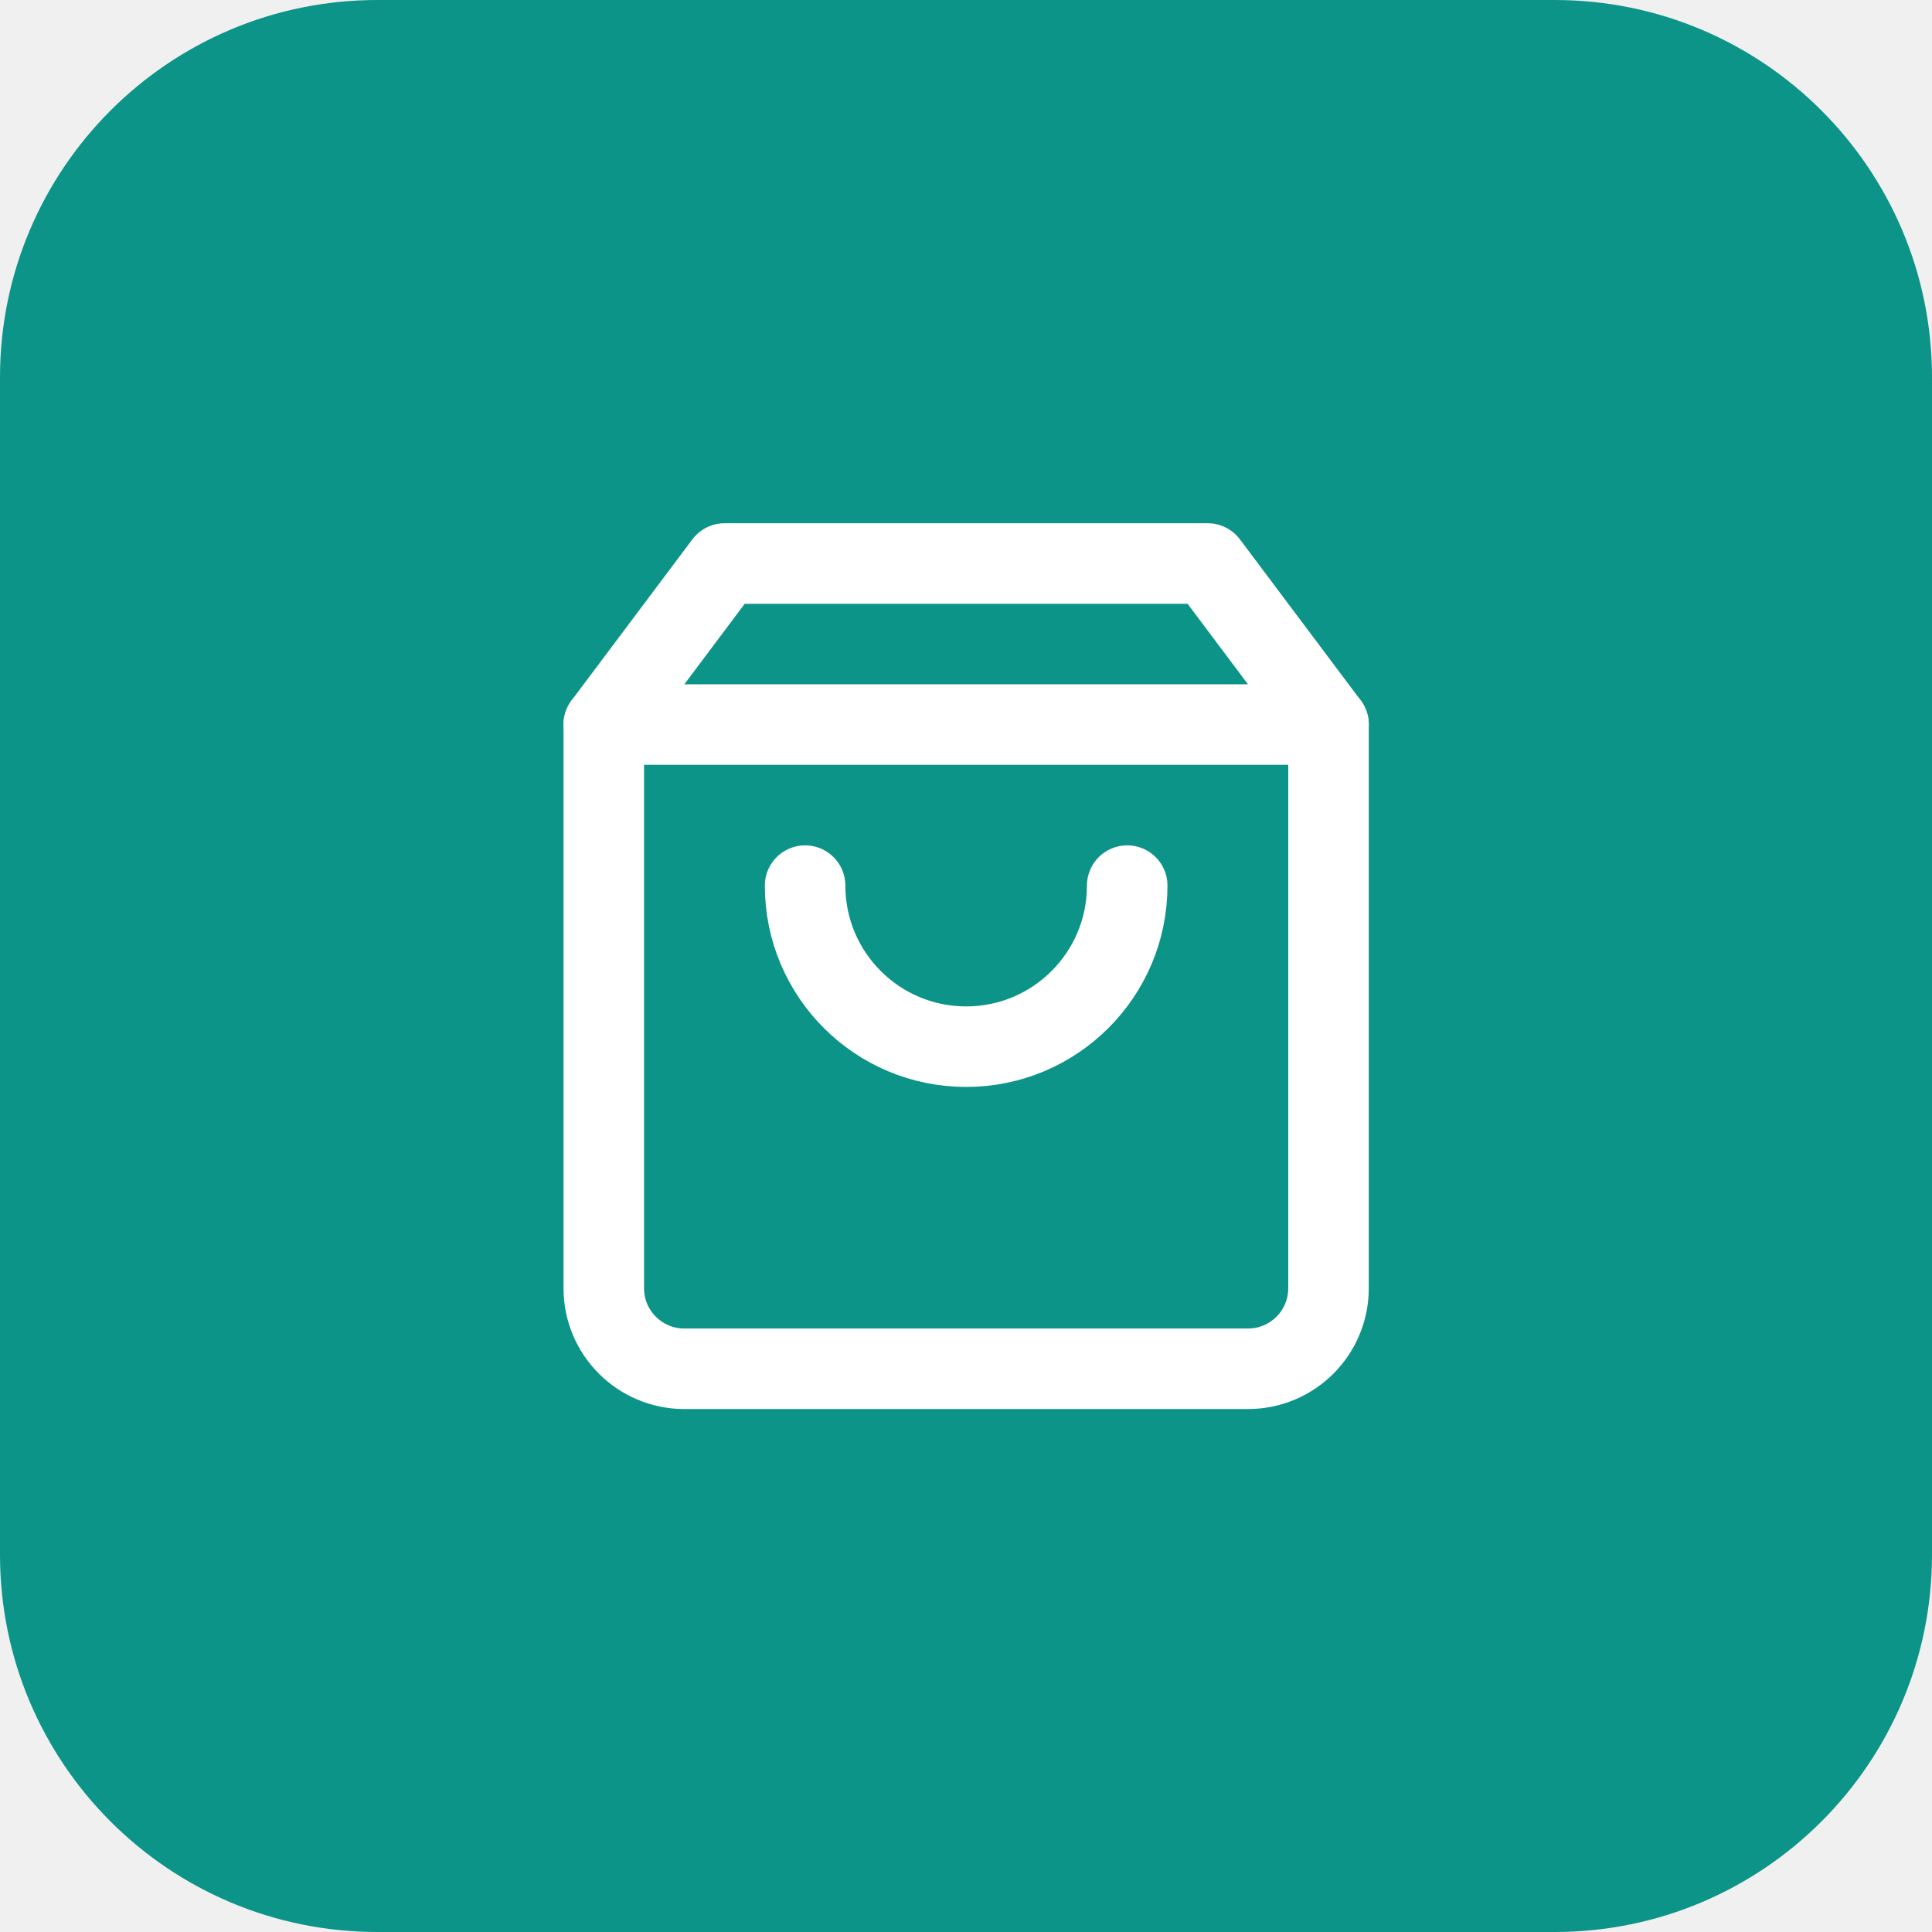
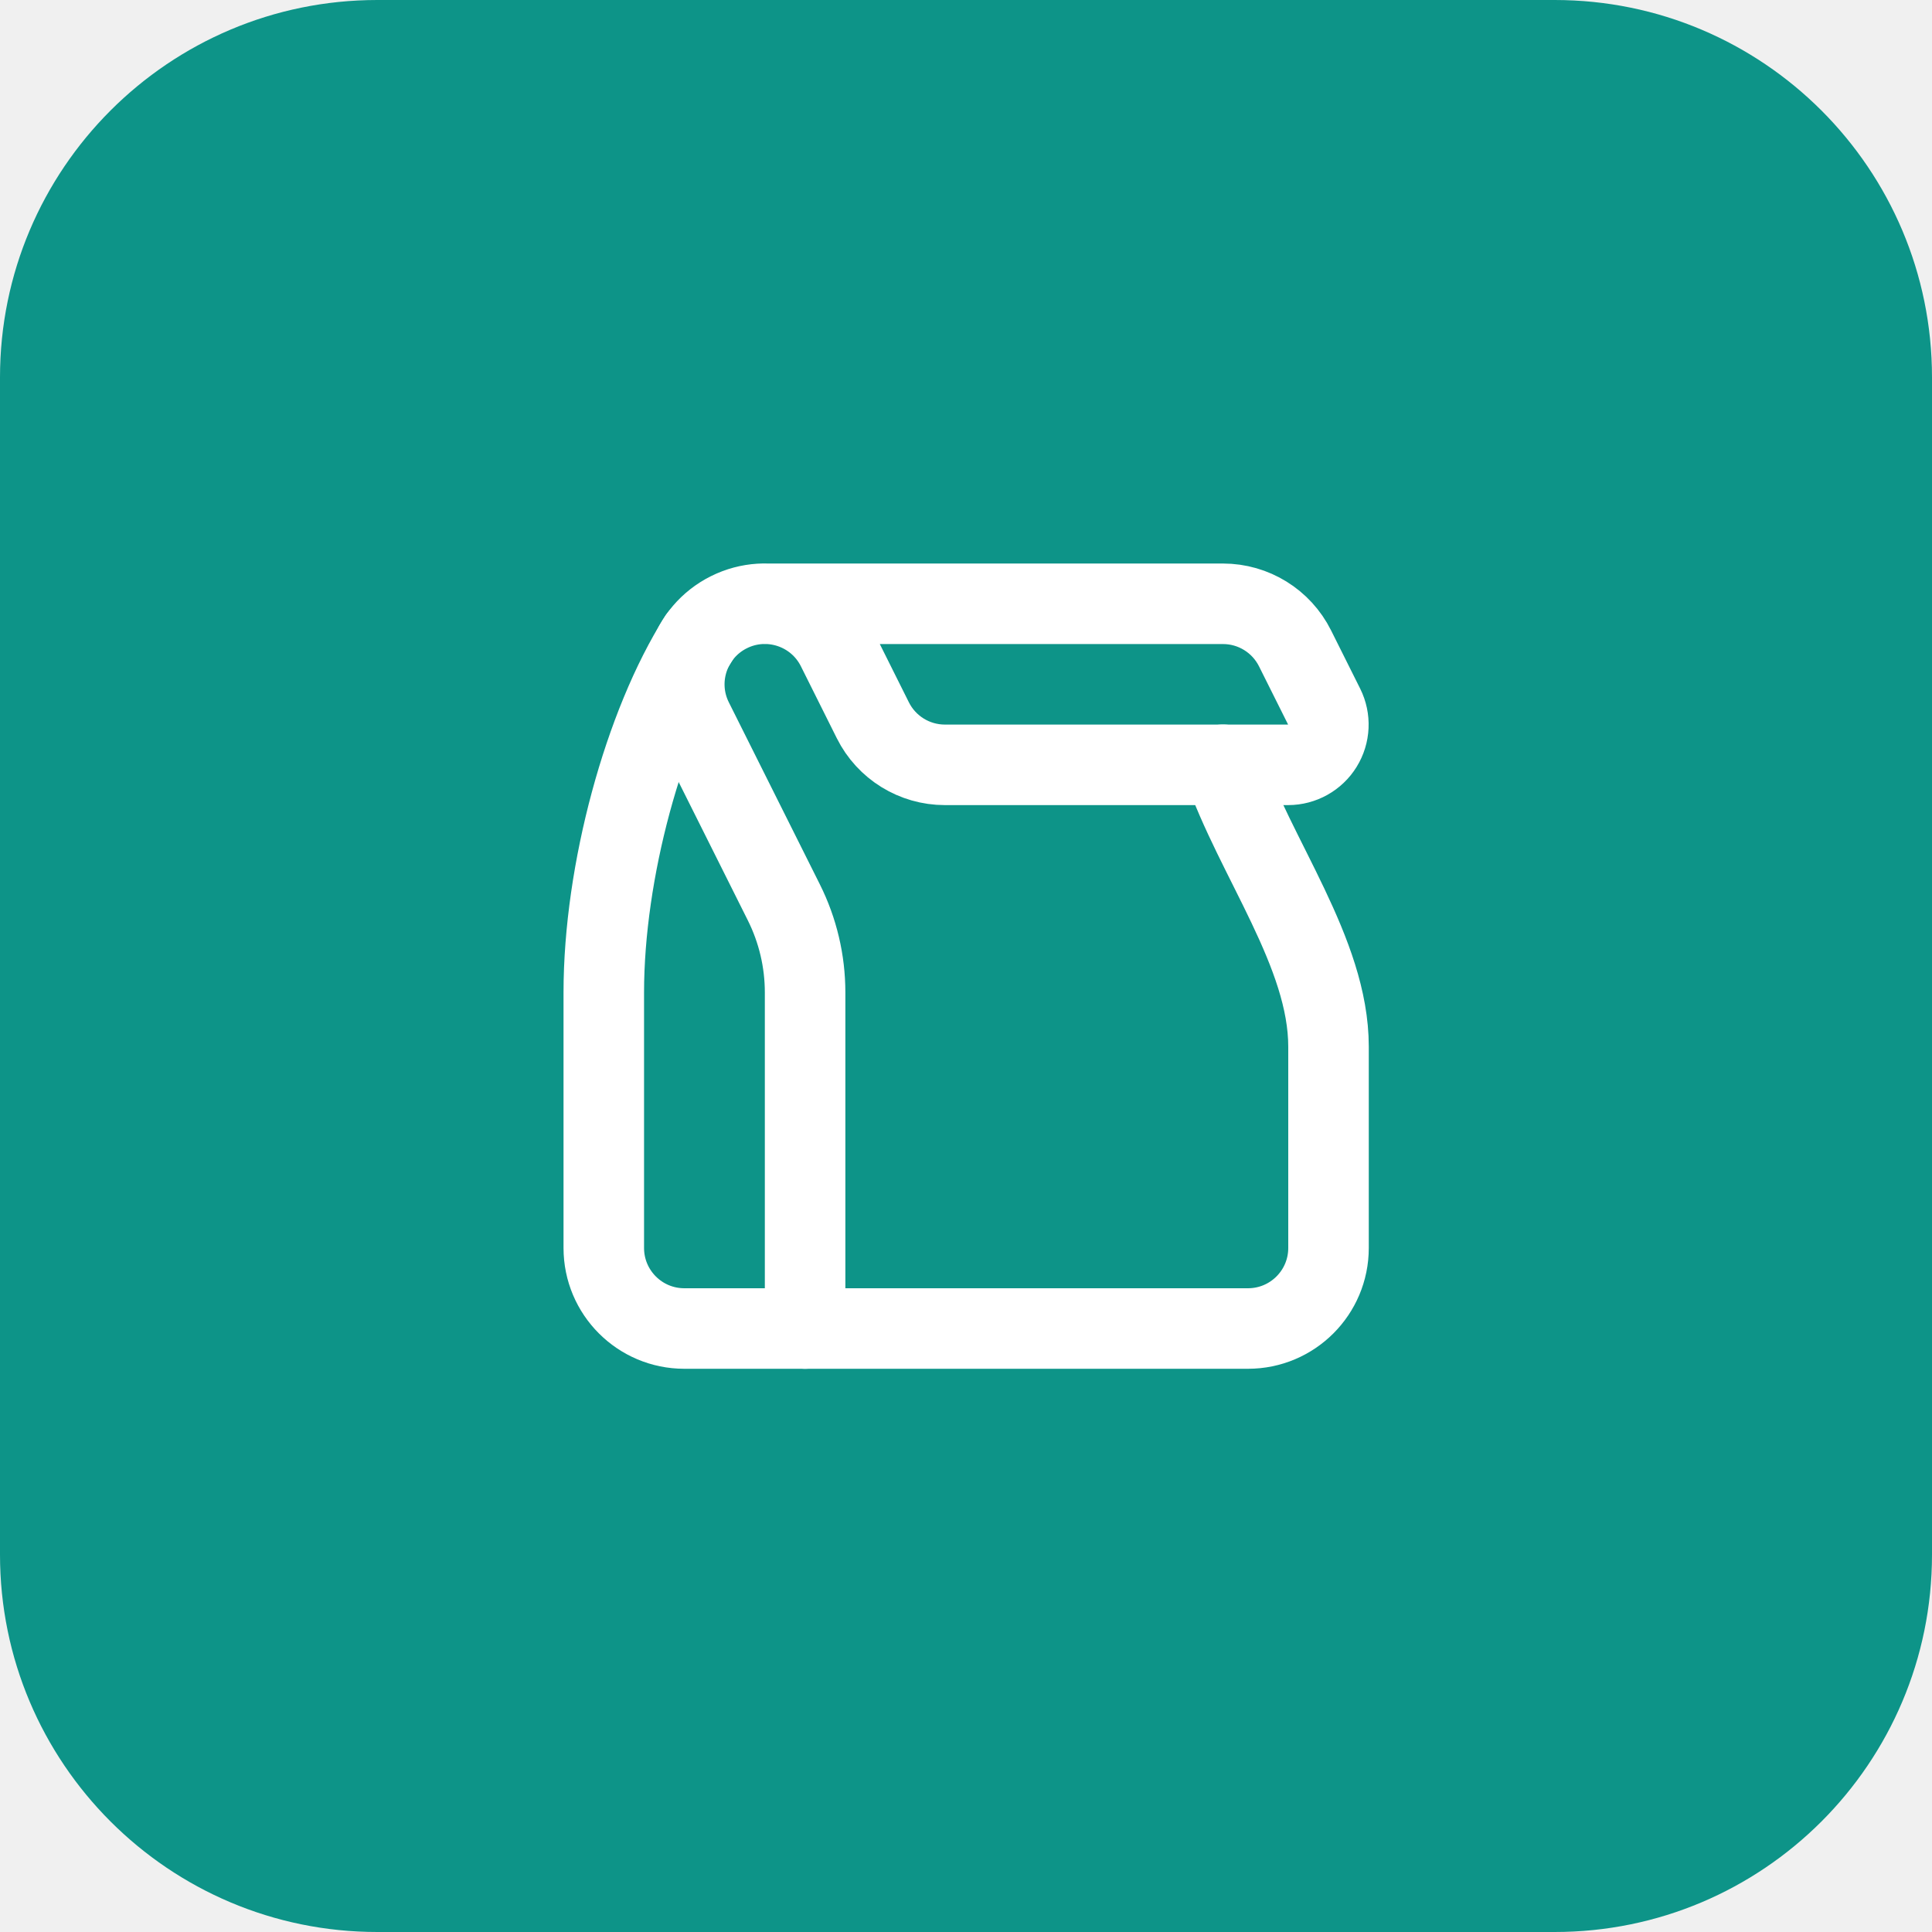
<svg xmlns="http://www.w3.org/2000/svg" width="512" height="512" viewBox="0 0 512 512">
  <rect width="512" height="512" rx="100" fill="#0d9488" />
  <g transform="translate(128, 128) scale(10.67)" fill="none" stroke="#ffffff" stroke-width="2" stroke-linecap="round" stroke-linejoin="round">
-     <path d="M6 2 3 6v14a2 2 0 0 0 2 2h14a2 2 0 0 0 2-2V6l-3-4Z" />
-     <path d="M3 6h18" />
-     <path d="M16 10a4 4 0 0 1-8 0" />
+     <path d="M5.364 3.848C4 6 3 9.652 3 12.652V19a2 2 0 0 0 2 2h14a2 2 0 0 0 2-2v-5c0-2.334-1.816-4.668-2.622-7.002" />
+     <path d="M7 3h11.379a2 2 0 0 1 1.789 1.106l.723 1.447A1 1 0 0 1 19.997 7h-8.525a2 2 0 0 1-1.789-1.106L8.79 4.105a2 2 0 1 0-3.579 1.789l2.261 4.522A5 5 0 0 1 8 12.652V21" />
  </g>
</svg>
